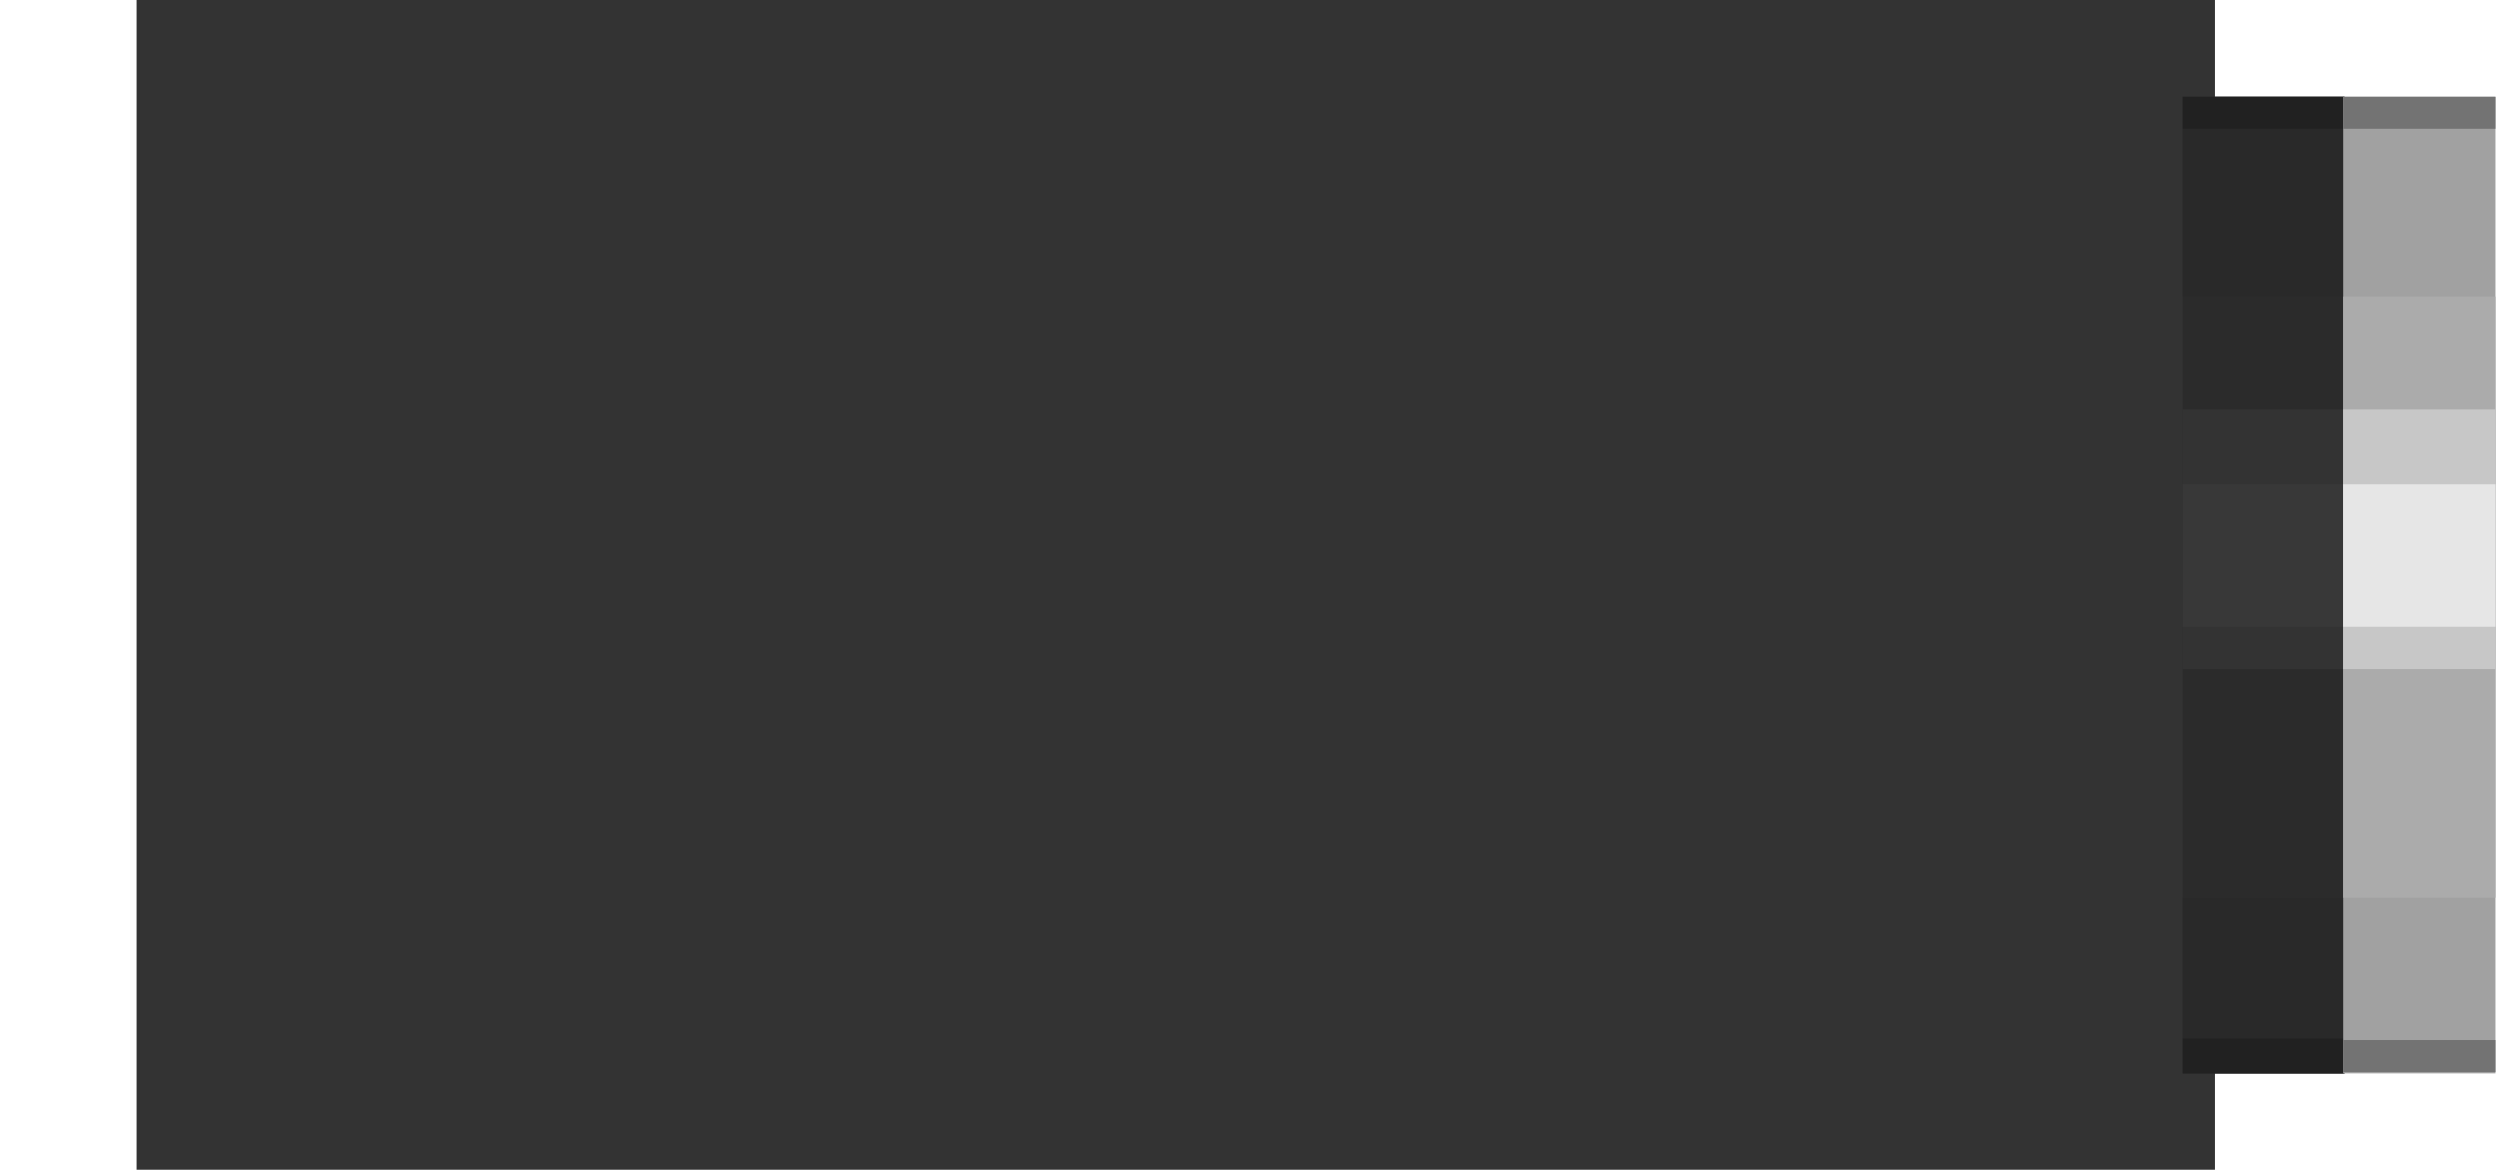
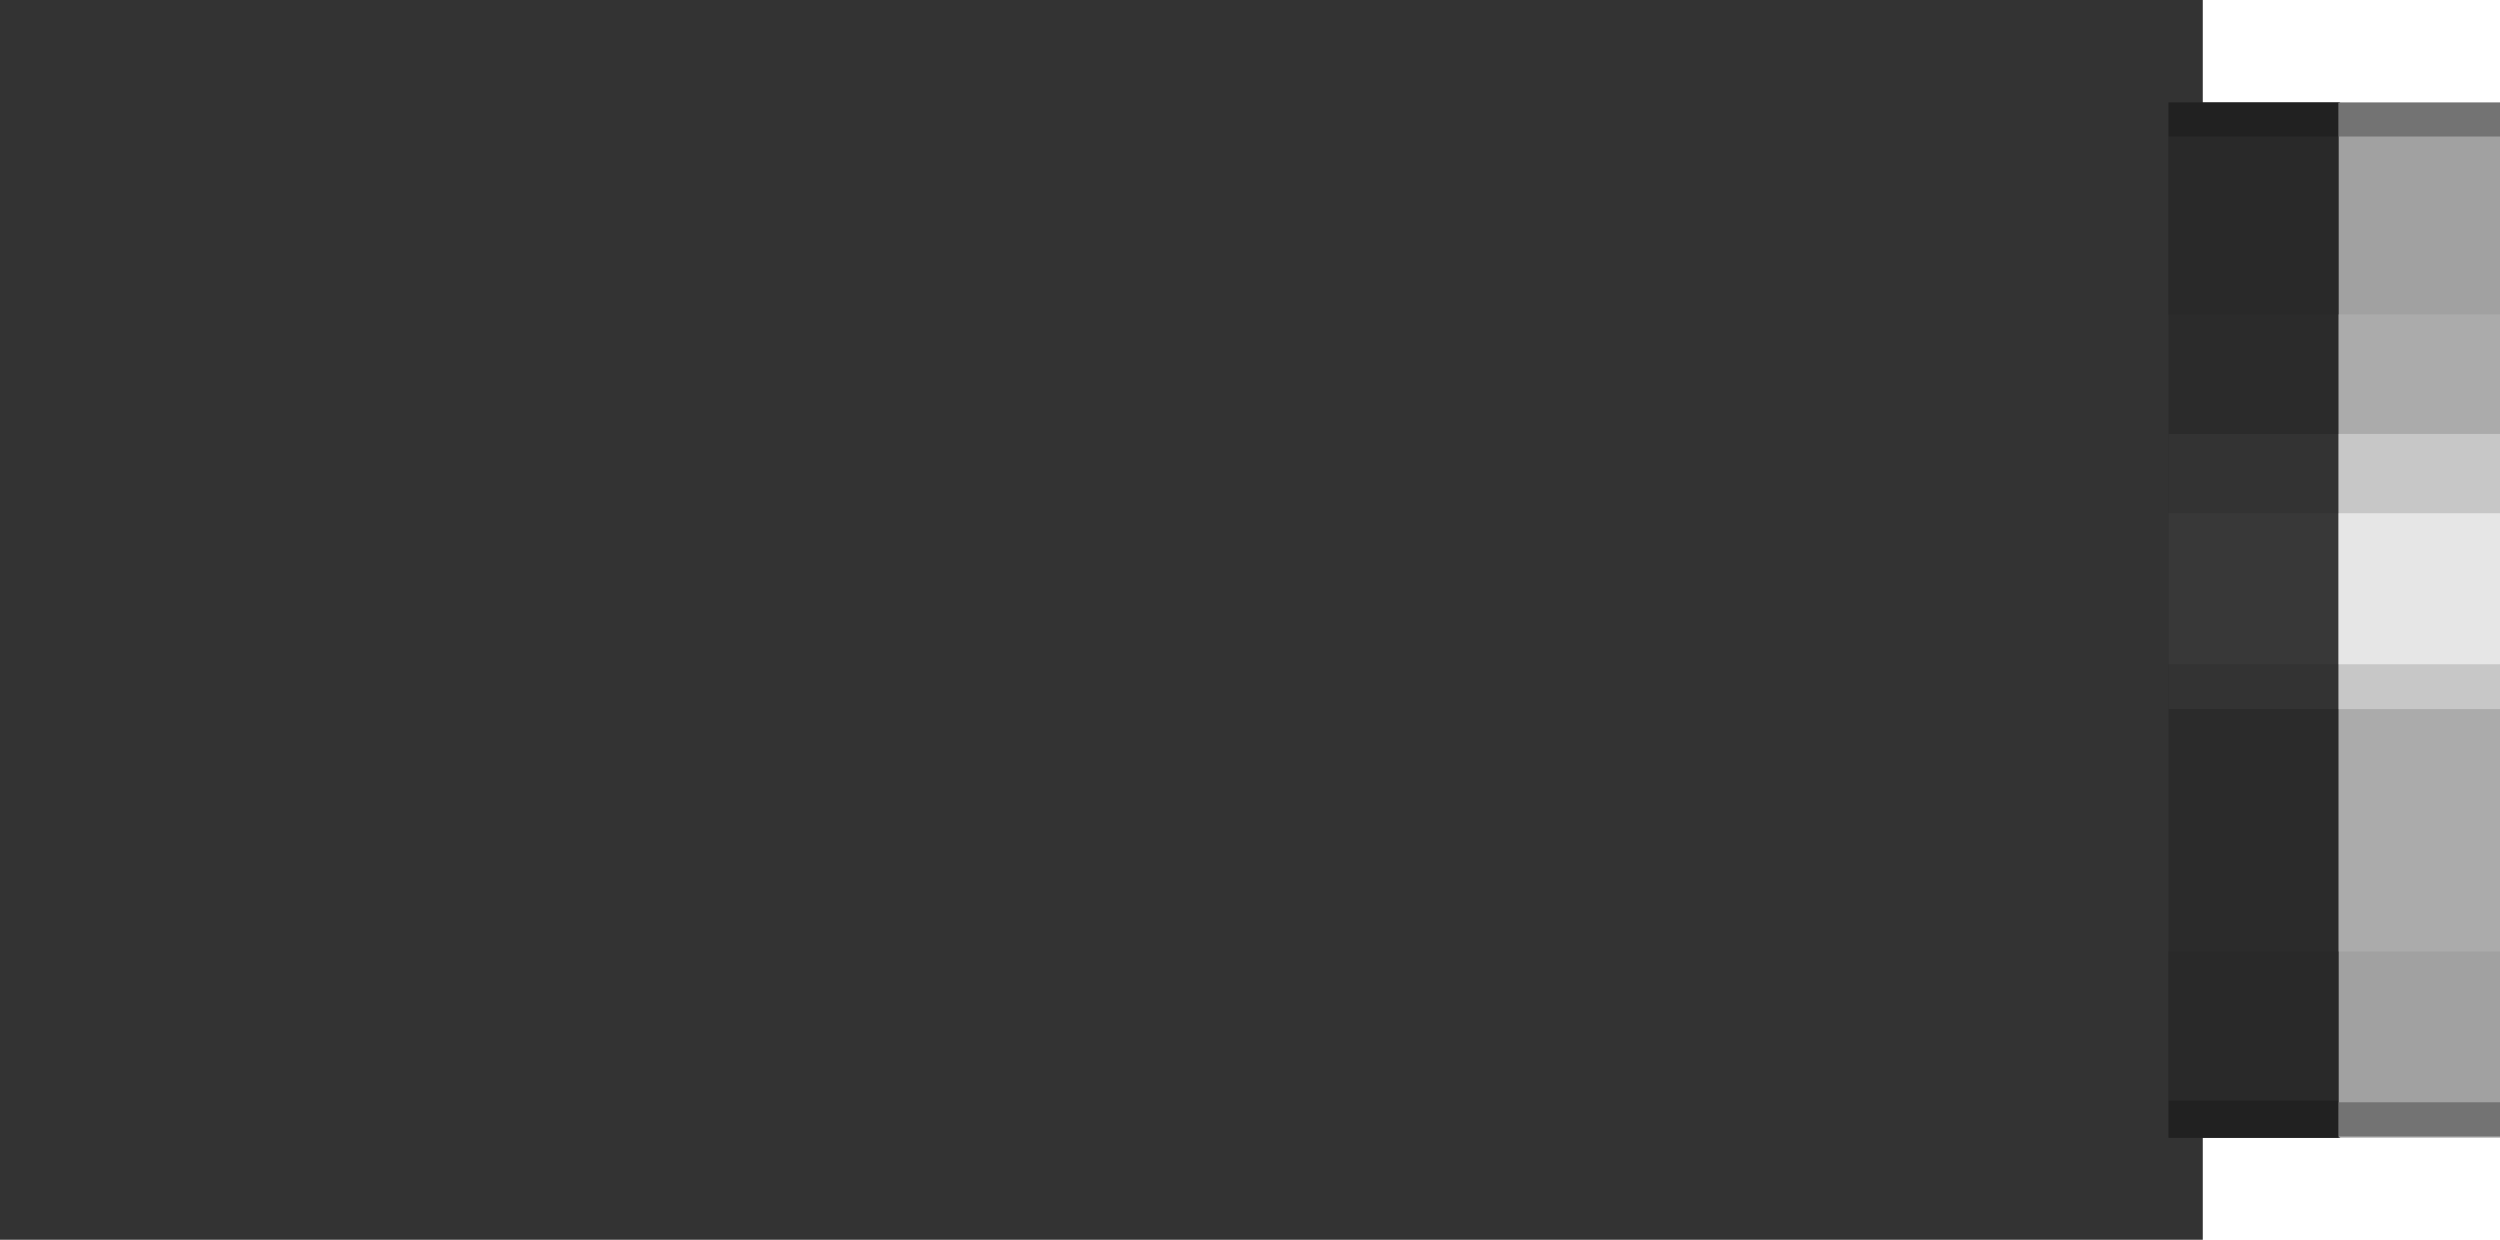
- <svg xmlns="http://www.w3.org/2000/svg" version="1.1" id="Ebene_1" x="0px" y="0px" width="30.898px" height="14.457px" viewBox="0 0 30.898 14.457" enable-background="new 0 0 30.898 14.457" xml:space="preserve">
+ <svg xmlns="http://www.w3.org/2000/svg" version="1.1" id="Ebene_1" x="0px" y="0px" width="29.153px" height="14.457px" viewBox="1.688 0 29.153 14.457" enable-background="new 1.688 0 29.153 14.457" xml:space="preserve">
  <g id="breadboard_1_">
    <polygon fill="#333333" points="1.688,0 1.688,14.457 27.375,14.457 27.375,0  " />
    <g>
      <polygon fill="#2B2B2B" points="26.976,3.095 26.976,3.095 26.976,11.368 26.976,11.368 26.976,13.268 28.976,13.268     28.976,1.194 26.976,1.194   " />
-       <polygon fill="#292929" points="26.976,11.095 26.976,11.368 26.976,11.368 26.976,12.837 28.976,12.837 28.976,11.095   " />
+       <polygon fill="#292929" points="26.976,11.096 26.976,11.368 26.976,11.368 26.976,12.837 28.976,12.837 28.976,11.096   " />
      <polygon fill="#292929" points="26.976,3.667 26.976,3.06 26.976,3.06 26.976,1.591 28.976,1.591 28.976,3.667   " />
-       <rect x="26.976" y="5.06" fill="#333333" width="1.981" height="3.209" />
-       <rect x="26.976" y="5.985" fill="#383838" width="1.981" height="1.761" />
+       <rect x="26.976" y="5.06" fill="#333333" width="1.98" height="3.209" />
+       <rect x="26.976" y="5.985" fill="#383838" width="1.98" height="1.761" />
      <rect x="26.976" y="12.835" fill="#212121" width="2" height="0.433" />
      <rect x="26.976" y="1.196" fill="#212121" width="2" height="0.396" />
      <rect x="28.96" y="1.196" fill="#A1A1A1" width="1.882" height="12.07" />
-       <rect x="28.96" y="3.666" fill="#ABABAB" width="1.882" height="7.429" />
+       <rect x="28.96" y="3.666" fill="#ABABAB" width="1.882" height="7.43" />
      <rect x="28.96" y="5.06" fill="#C7C7C7" width="1.882" height="3.209" />
      <rect x="28.96" y="5.985" fill="#E6E6E6" width="1.882" height="1.761" />
      <rect x="28.96" y="1.196" fill="#737373" width="1.882" height="0.396" />
      <rect x="28.96" y="12.854" fill="#737373" width="1.882" height="0.396" />
    </g>
  </g>
</svg>
